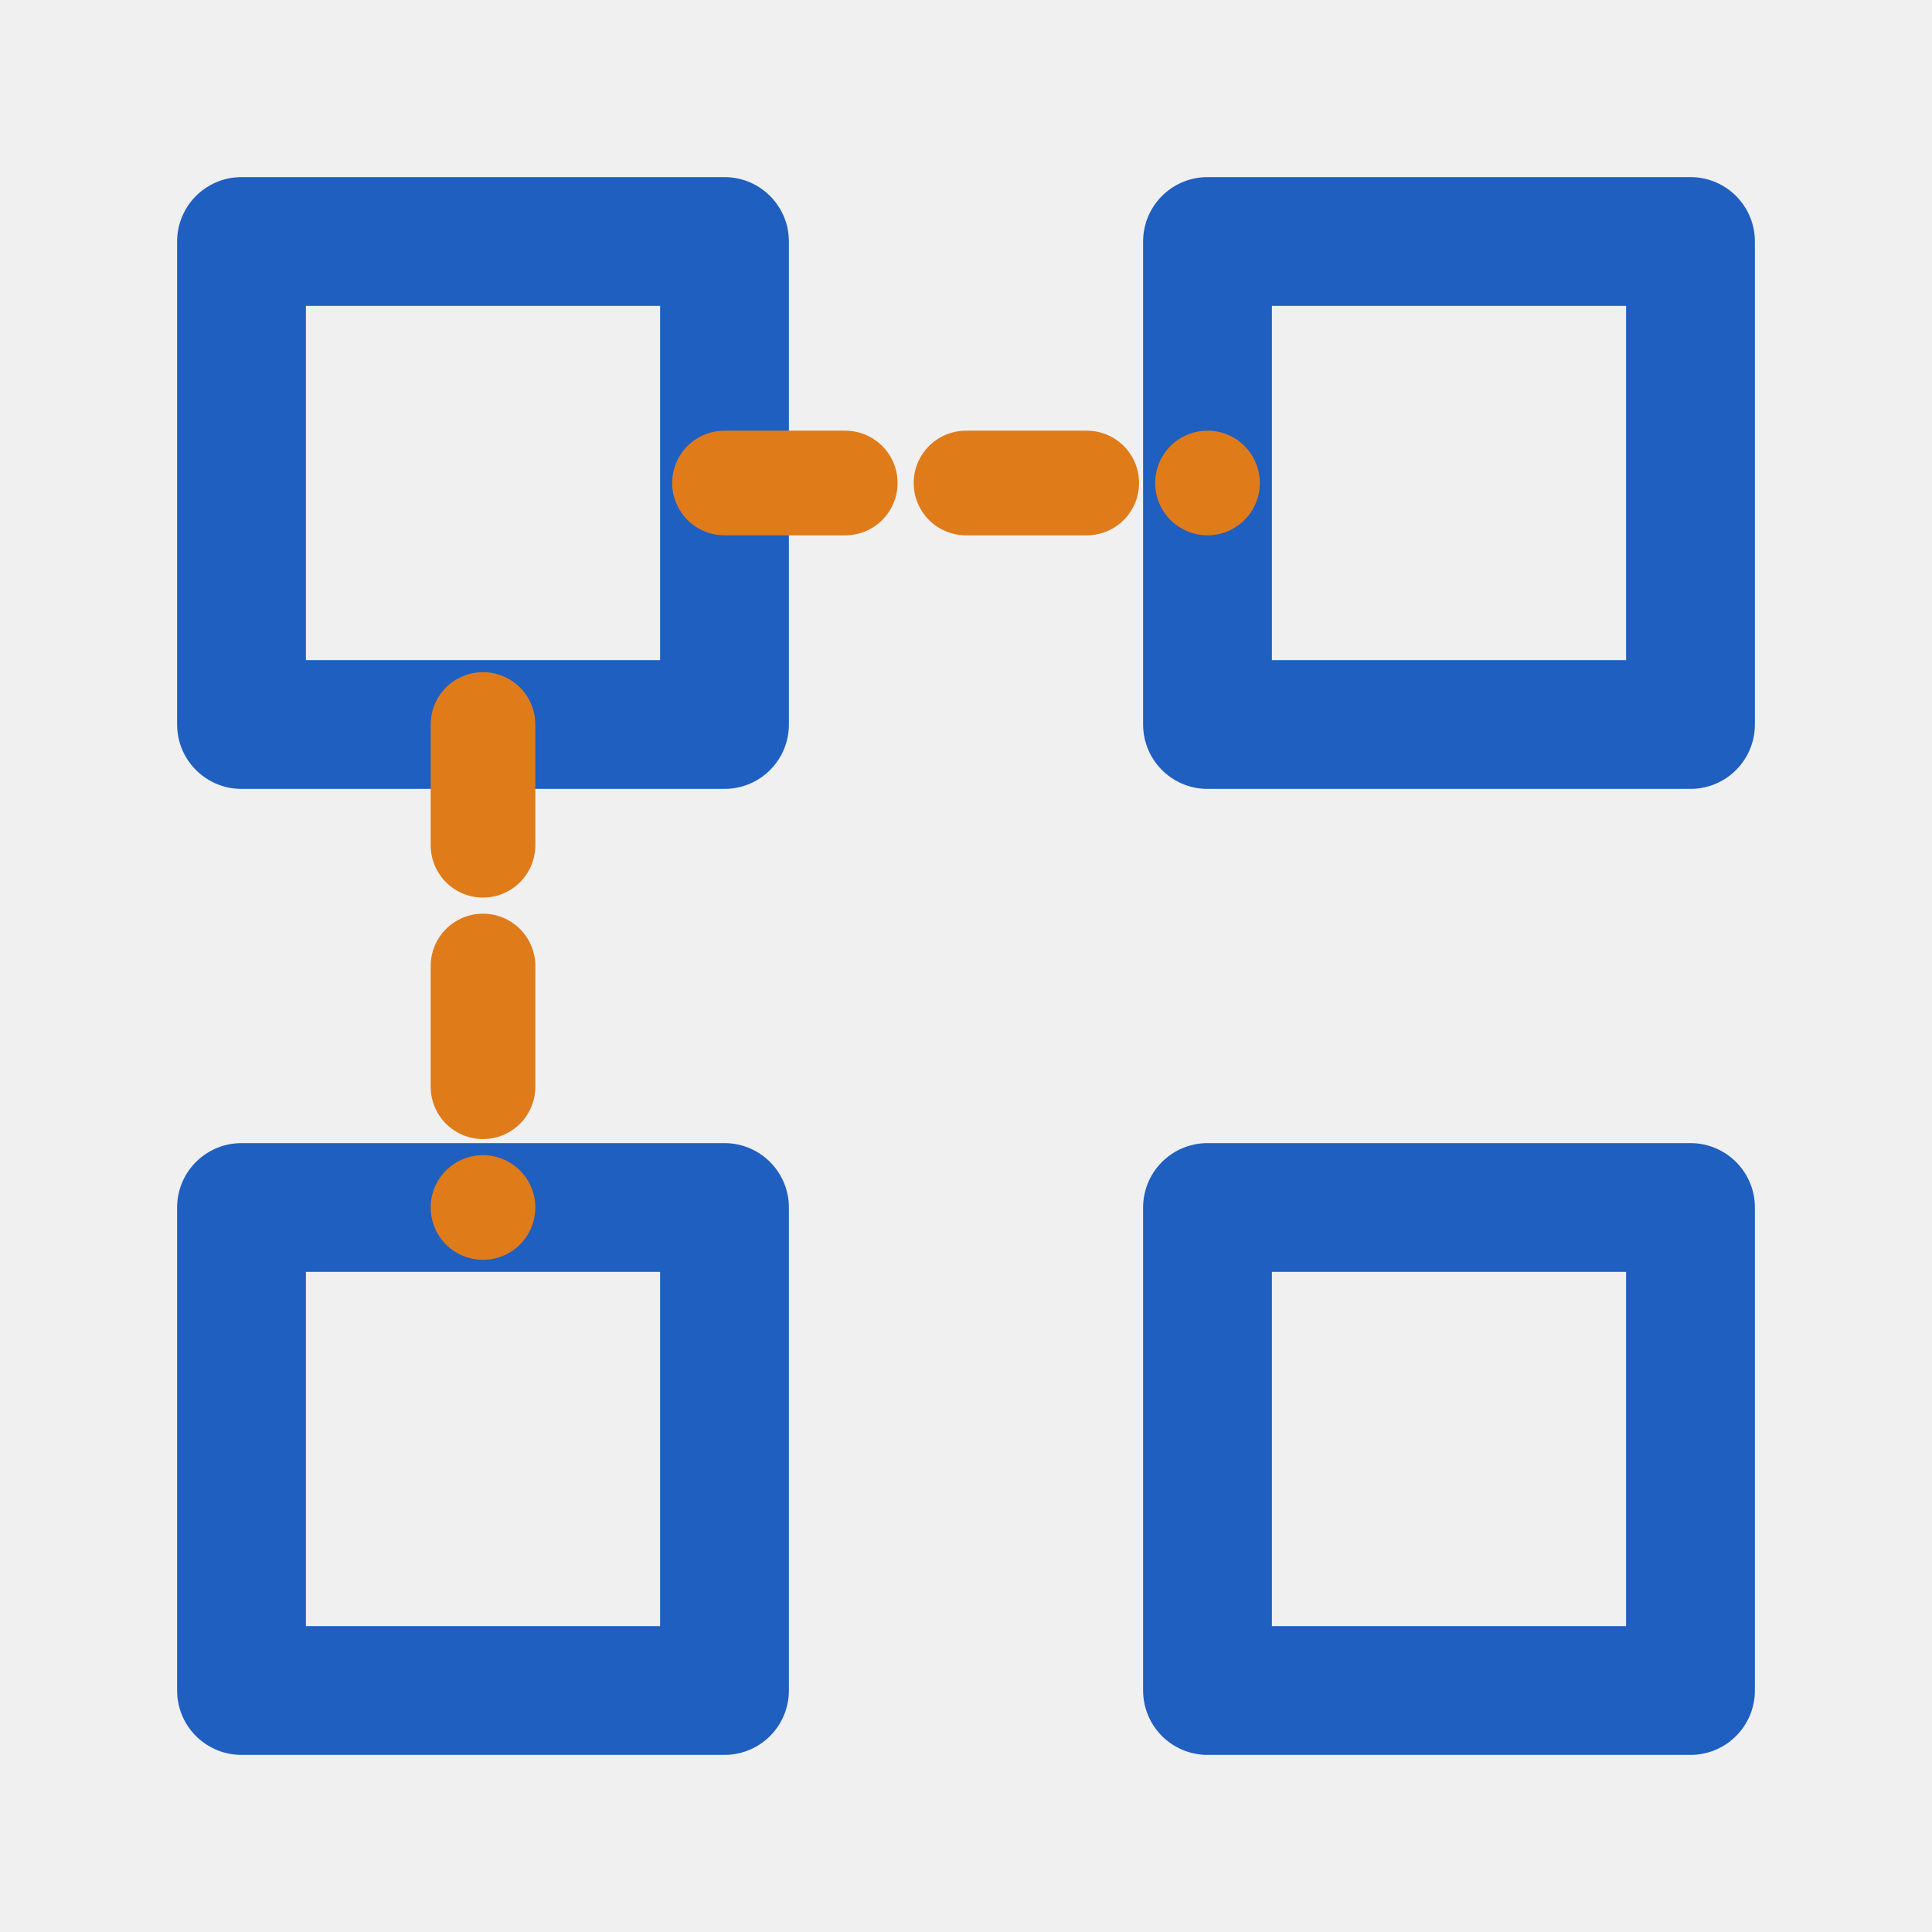
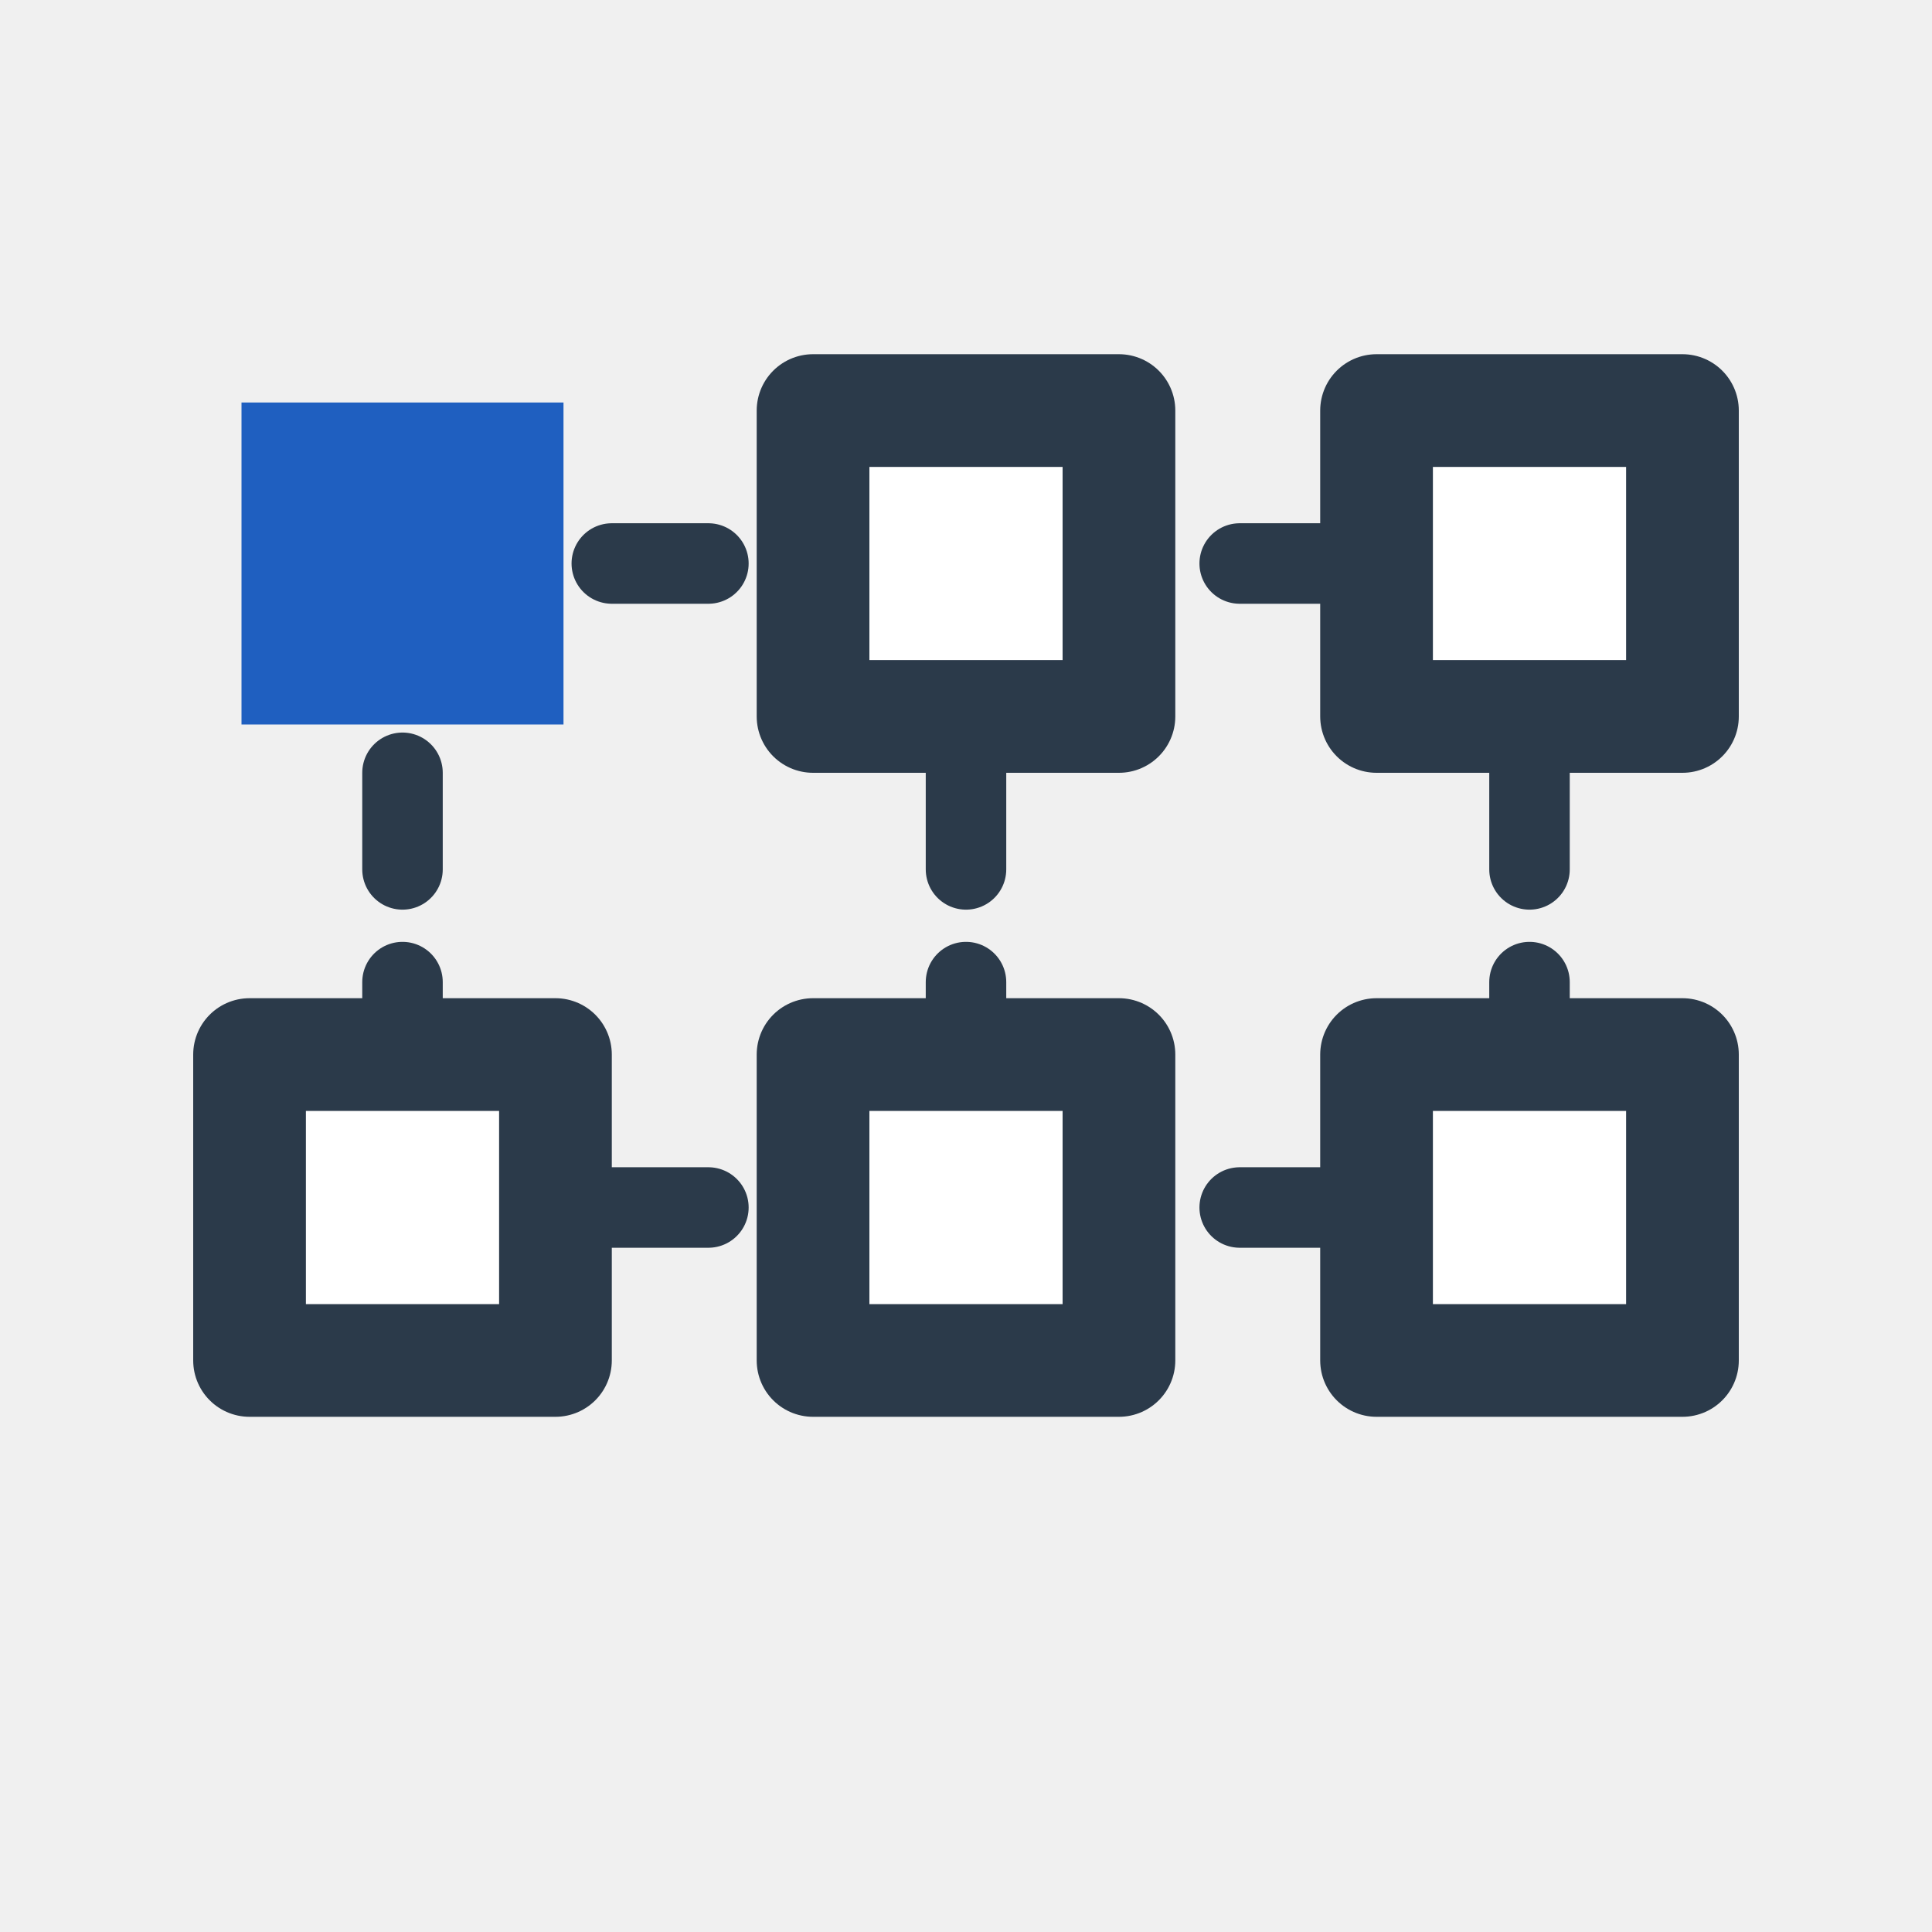
<svg xmlns="http://www.w3.org/2000/svg" viewBox="0 0 24 24" fill="none" stroke="#2b3a4a" stroke-width="1.3" stroke-linejoin="round" stroke-linecap="round">
-   <rect x="3" y="3" width="6" height="6" stroke="#1f5fc0" stroke-width="1.6" />
-   <rect x="15" y="3" width="6" height="6" stroke="#1f5fc0" stroke-width="1.6" />
-   <rect x="3" y="15" width="6" height="6" stroke="#1f5fc0" stroke-width="1.6" />
-   <rect x="15" y="15" width="6" height="6" stroke="#1f5fc0" stroke-width="1.6" />
-   <path d="M9 6 H15 M6 9 V15" stroke="#e07b1a" stroke-dasharray="1.5 1.5" />
+   <path d="M5 7 H19 M5 15 H19 M5 7 V15 M12 7 V15 M19 7 V15" stroke="#2b3a4a" stroke-width="1" stroke-dasharray="1.2 1.4" />
+   <rect x="3" y="5" width="4" height="4" fill="#1f5fc0" stroke="none" />
+   <rect x="10.1" y="5.1" width="3.8" height="3.8" fill="#ffffff" stroke="#2b3a4a" stroke-width="1.4" />
+   <rect x="17.1" y="5.1" width="3.8" height="3.8" fill="#ffffff" stroke="#2b3a4a" stroke-width="1.4" />
+   <rect x="3.1" y="13.1" width="3.8" height="3.8" fill="#ffffff" stroke="#2b3a4a" stroke-width="1.4" />
+   <rect x="10.1" y="13.1" width="3.8" height="3.8" fill="#ffffff" stroke="#2b3a4a" stroke-width="1.4" />
+   <rect x="17.1" y="13.1" width="3.8" height="3.8" fill="#ffffff" stroke="#2b3a4a" stroke-width="1.4" />
</svg>
